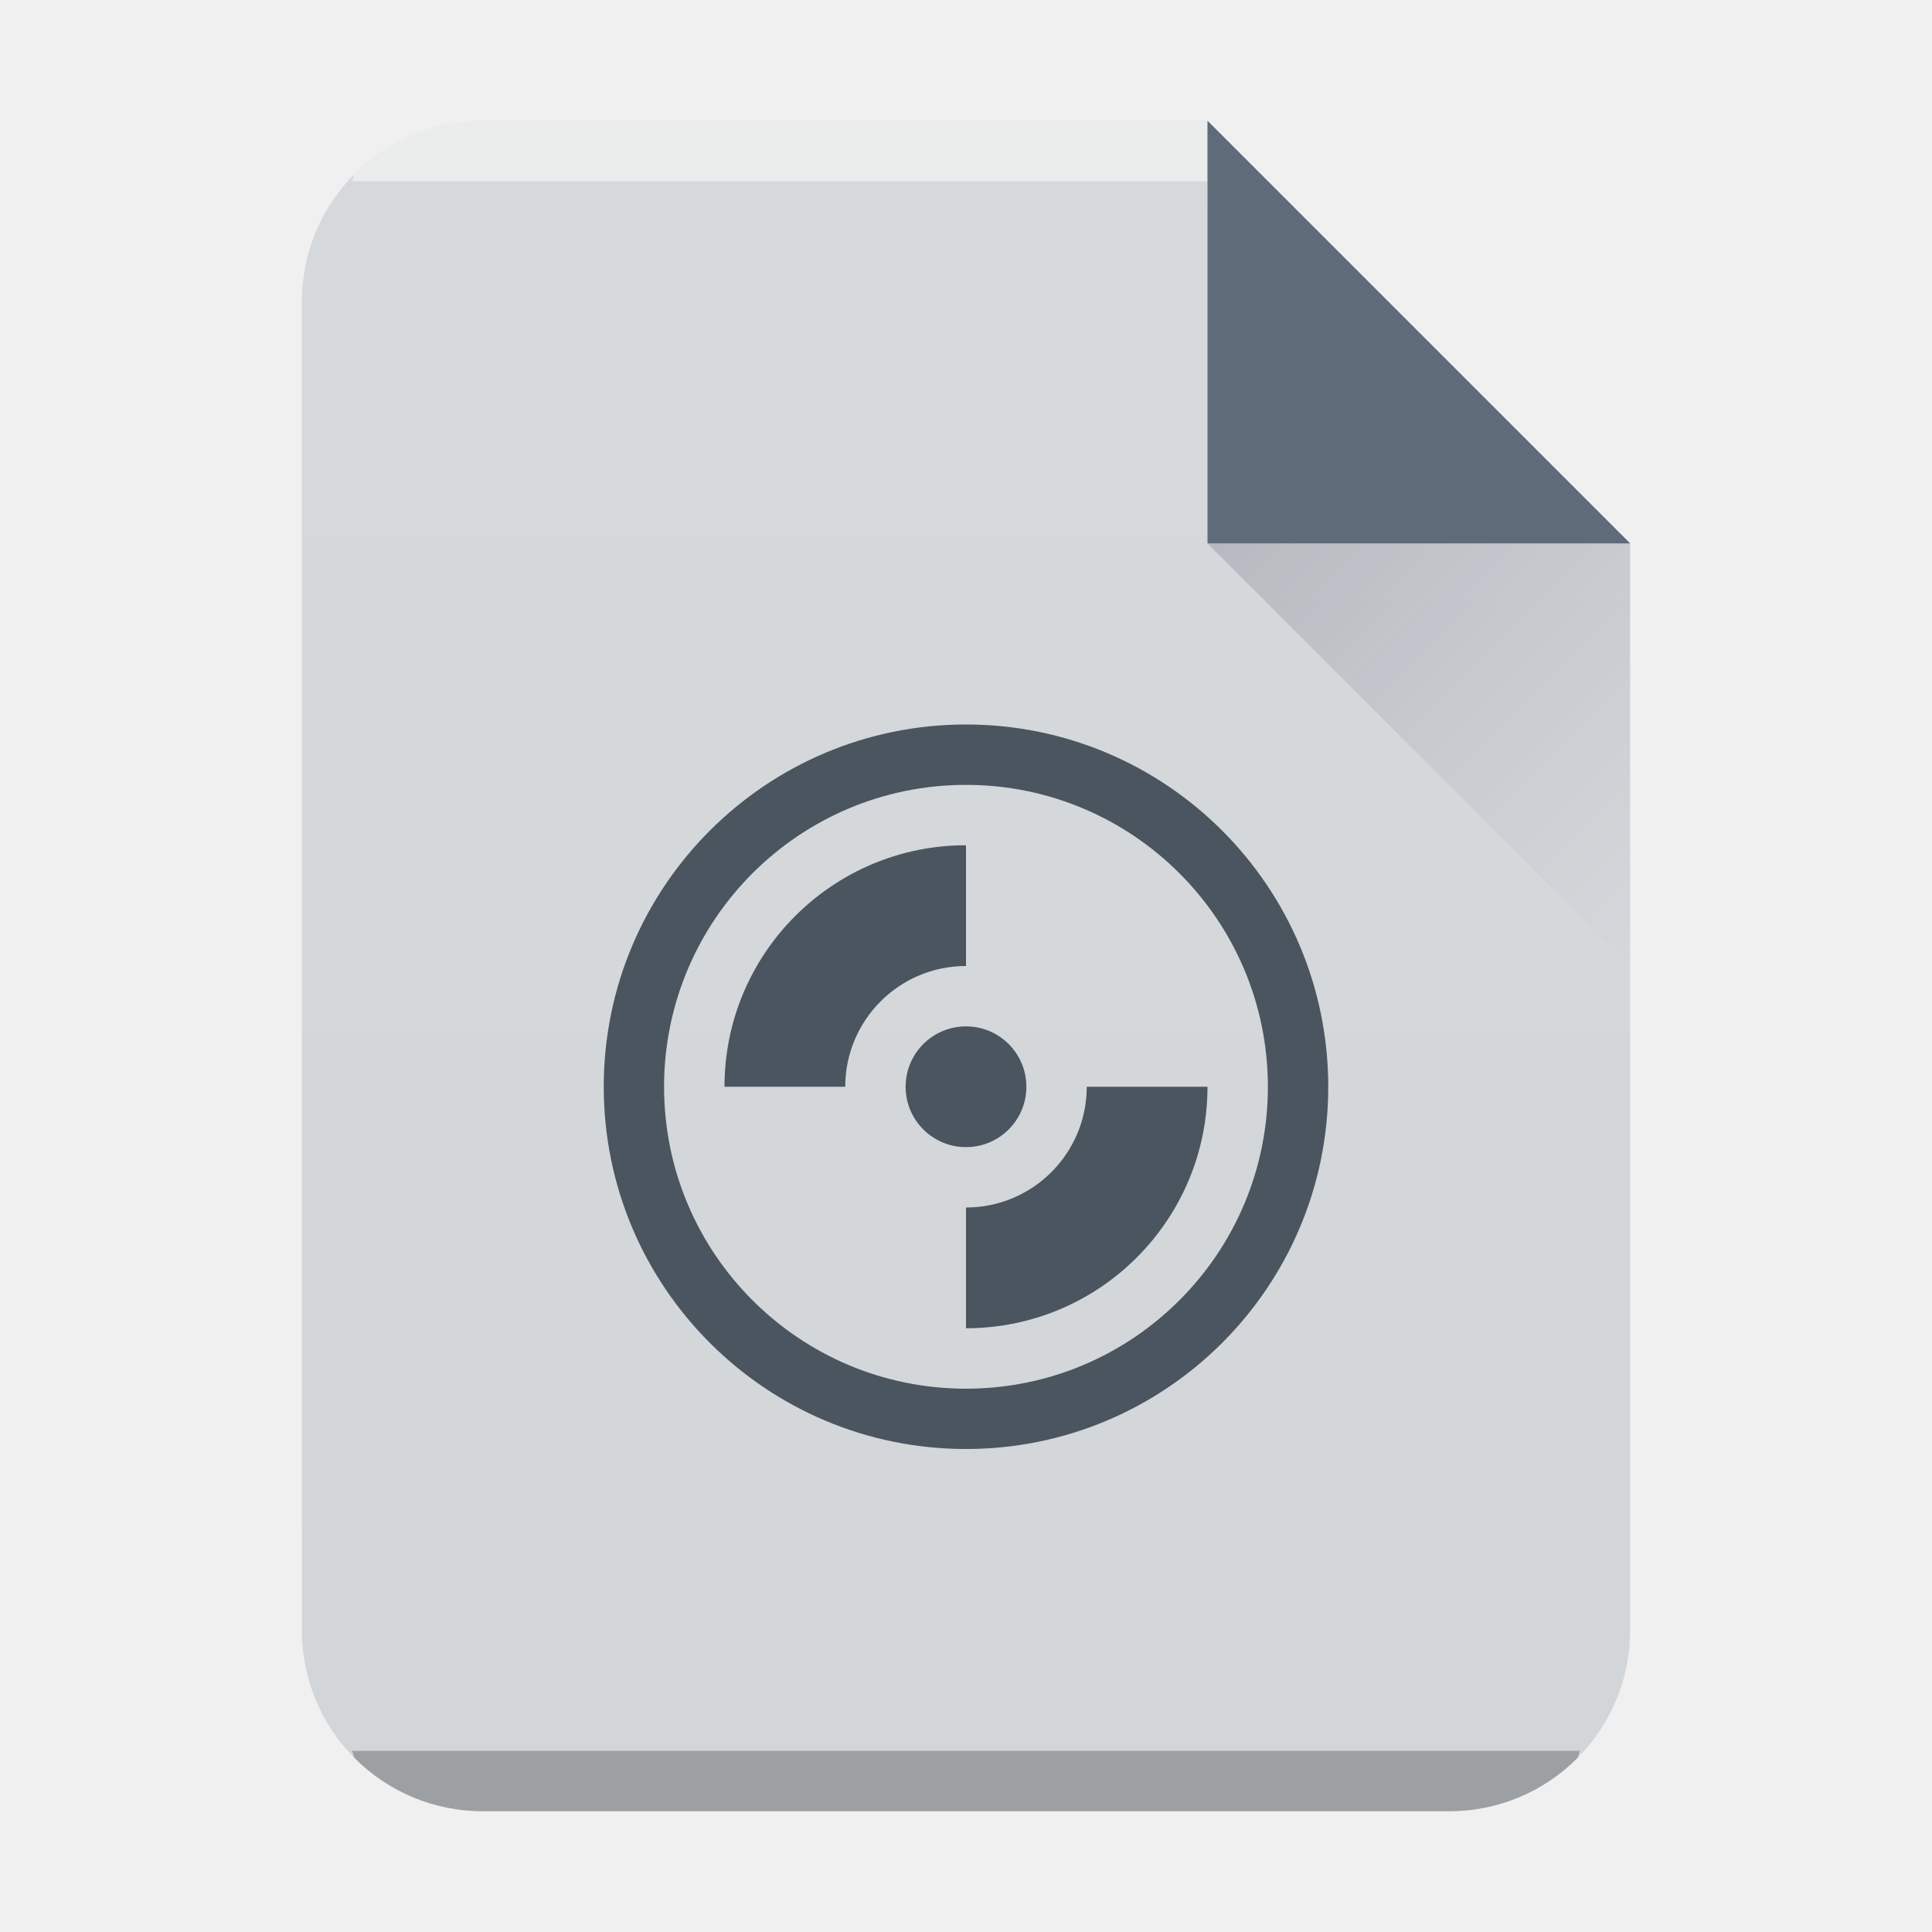
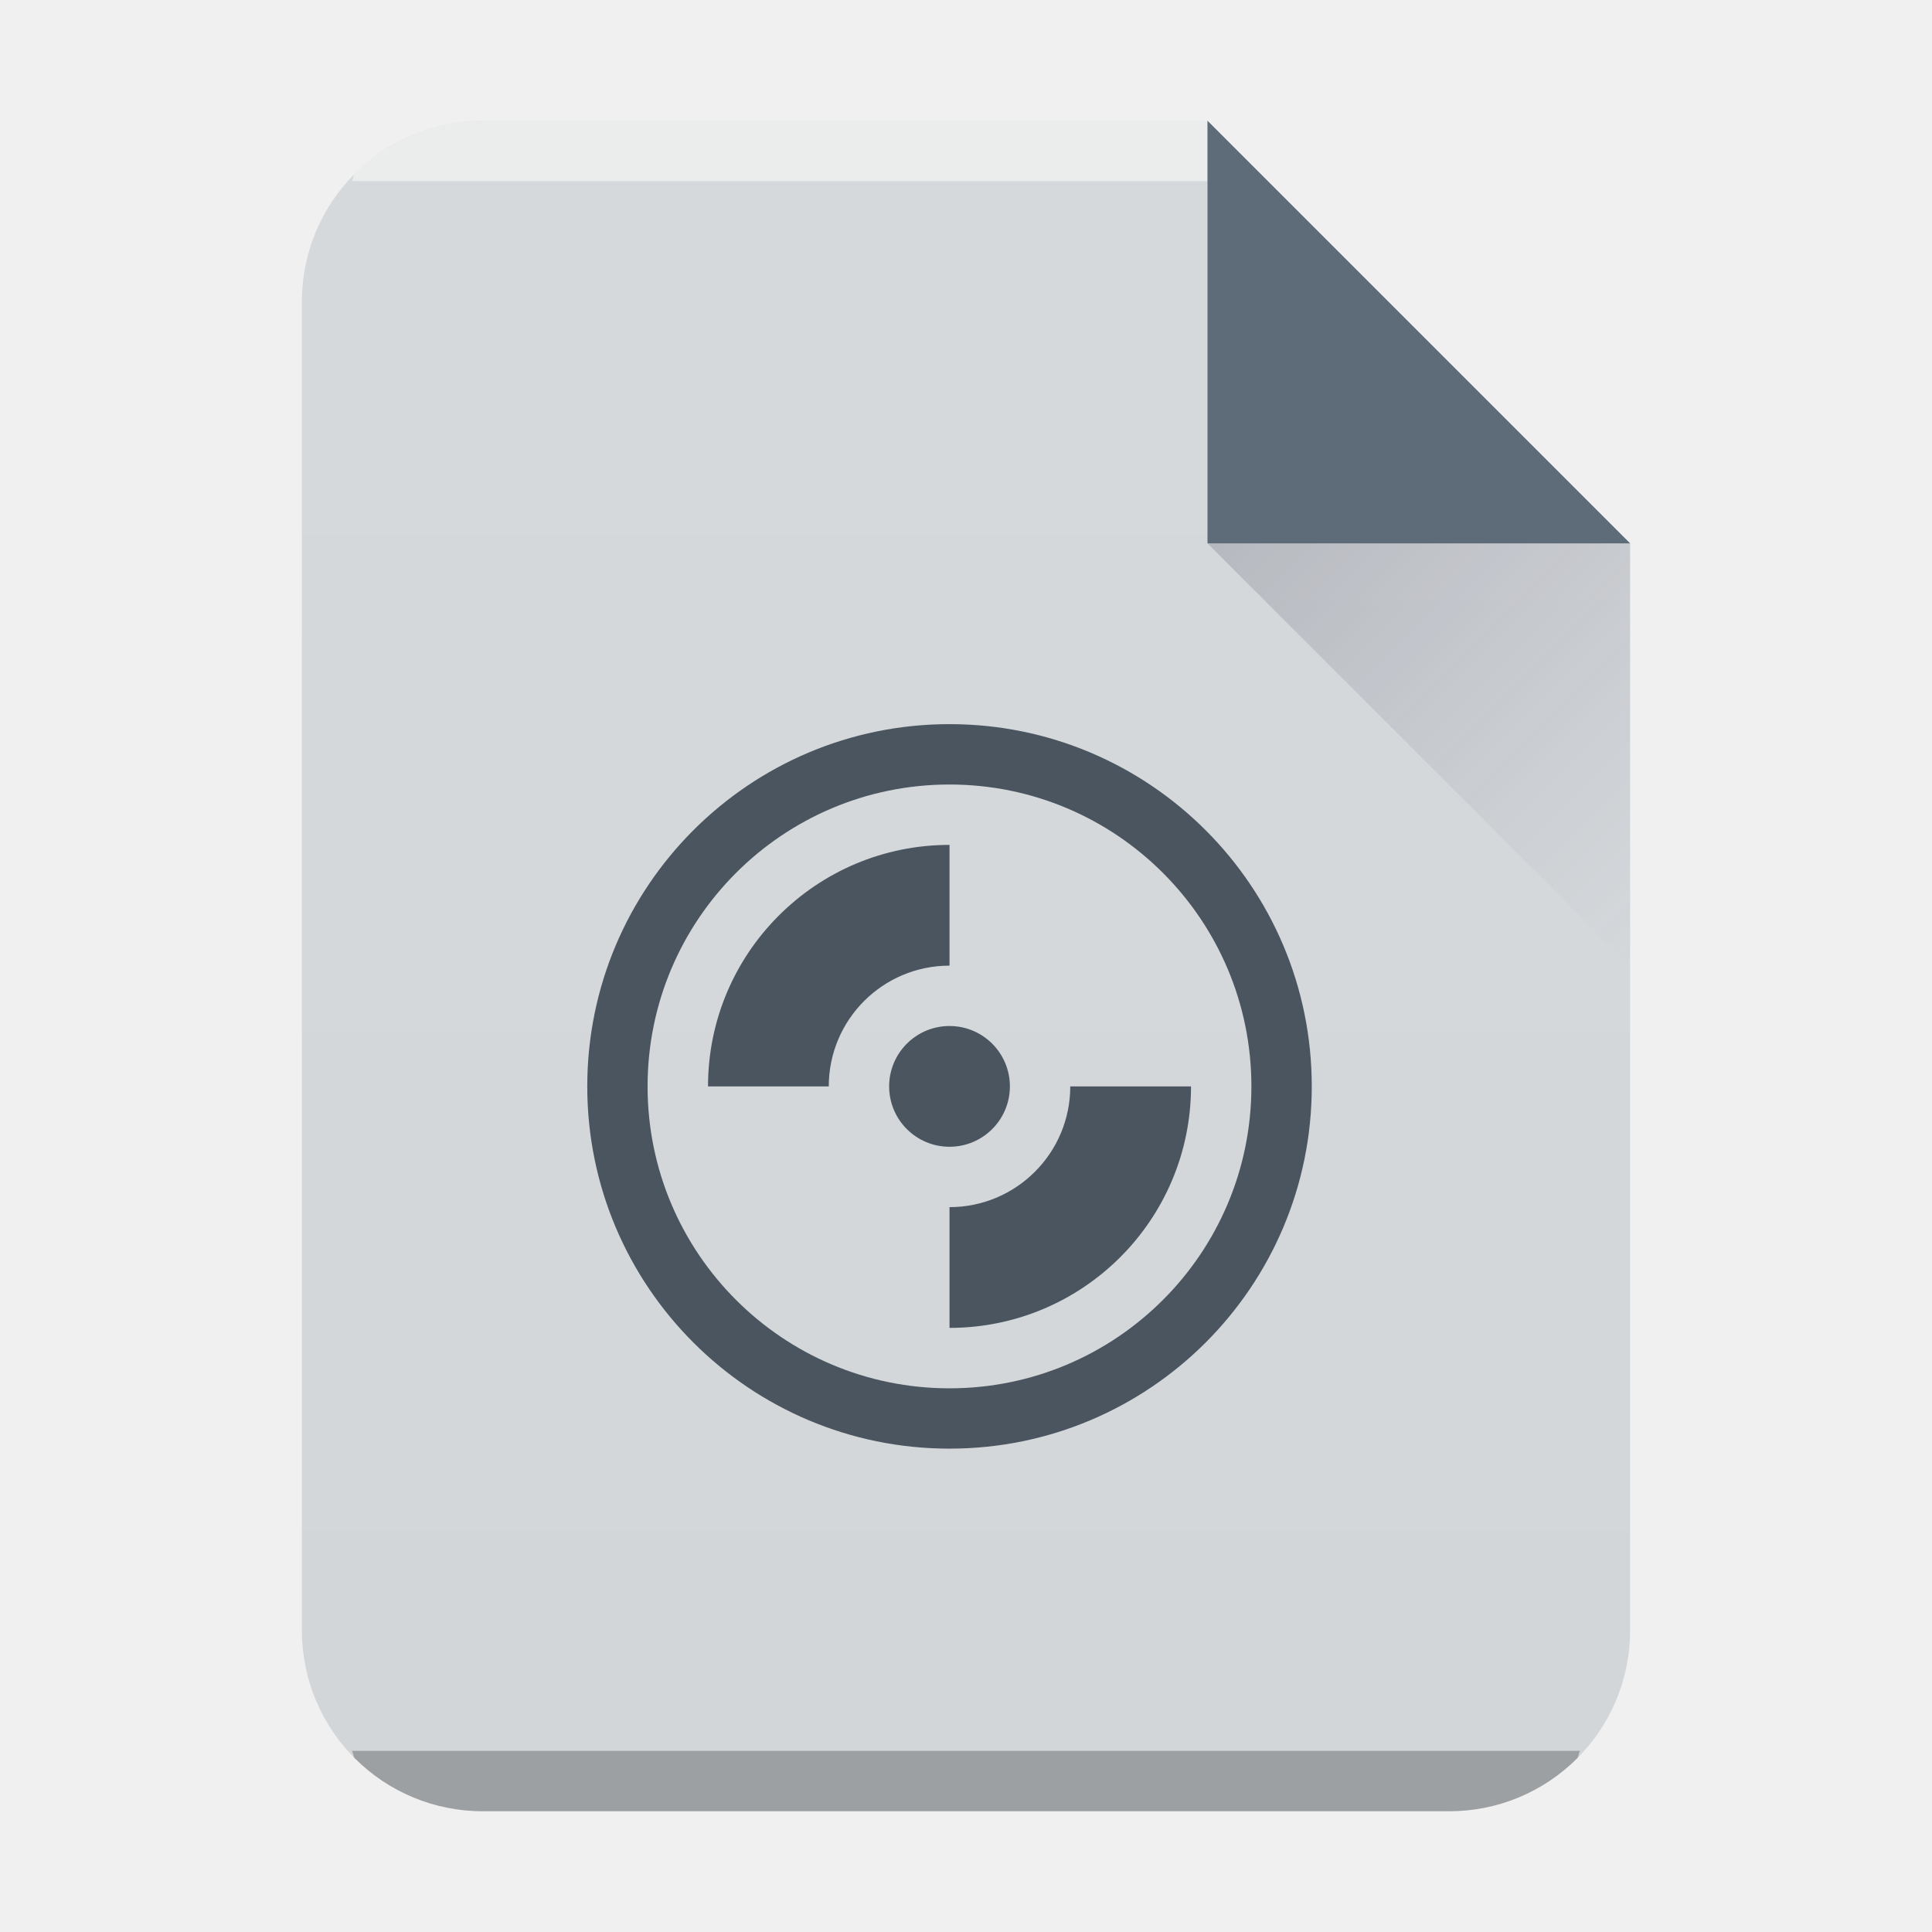
- <svg xmlns="http://www.w3.org/2000/svg" xmlns:xlink="http://www.w3.org/1999/xlink" width="32" height="32">
-   <defs>
+ <svg xmlns="http://www.w3.org/2000/svg" xmlns:xlink="http://www.w3.org/1999/xlink" width="32" height="32" version="1.1" id="svg31">
+   <defs id="defs13">
    <linearGradient id="c" y1="524.8" x1="404.57" y2="531.8" x2="411.57" gradientUnits="userSpaceOnUse">
-       <stop stop-color="#383e51" />
-       <stop offset="1" stop-color="#655c6f" stop-opacity="0" />
+       <stop stop-color="#383e51" id="stop2" />
+       <stop offset="1" stop-color="#655c6f" stop-opacity="0" id="stop4" />
    </linearGradient>
    <linearGradient xlink:href="#a" id="b" x1="5" y1="30" x2="5" y2="2" gradientUnits="userSpaceOnUse" gradientTransform="translate(-20)" />
    <linearGradient id="a" y1="392.36" y2="365.36" x2="0" gradientUnits="userSpaceOnUse" gradientTransform="translate(309.57 152.44)">
-       <stop stop-color="#fff" stop-opacity="0" />
-       <stop offset="1" stop-color="#fff" stop-opacity=".2" />
+       <stop stop-color="#fff" stop-opacity="0" id="stop8" />
+       <stop offset="1" stop-color="#fff" stop-opacity=".2" id="stop10" />
    </linearGradient>
  </defs>
-   <path d="M20 2H8C6.338 2 5 3.338 5 5v22c0 1.662 1.338 3 3 3h16c1.662 0 3-1.338 3-3V9z" fill="#d2d6d9" />
-   <path d="M8 2a2.99 2.99 0 00-2.123.877c-.031.031-.02.09-.05.123H20V2z" color="#000" opacity=".5" fill="#fff" />
-   <path d="M5.826 29c.03.033.02.092.051.123A2.99 2.99 0 008 30h16a2.99 2.99 0 002.123-.877c.031-.031.02-.09.05-.123z" color="#000" opacity=".25" />
-   <path d="M20 2H8C6.338 2 5 3.338 5 5v22c0 1.662 1.338 3 3 3h16c1.662 0 3-1.338 3-3V9z" opacity=".4" fill="url(#b)" />
-   <g fill-rule="evenodd">
-     <path d="M27 9l-7-7v7z" fill="#5e6b78" />
-     <path d="M411.57 531.8l-7-7h7z" opacity=".2" fill="url(#c)" transform="translate(-384.57 -515.8)" />
+   <path d="M20 2H8C6.338 2 5 3.338 5 5v22c0 1.662 1.338 3 3 3h16c1.662 0 3-1.338 3-3V9z" fill="#d2d6d9" id="path15" />
+   <path d="M8 2a2.99 2.99 0 00-2.123.877c-.031.031-.02.09-.05.123H20V2z" color="#000" opacity=".5" fill="#fff" id="path17" />
+   <path d="M5.826 29c.03.033.02.092.051.123A2.99 2.99 0 008 30h16a2.99 2.99 0 002.123-.877c.031-.031.02-.09.05-.123z" color="#000" opacity=".25" id="path19" />
+   <path d="M 20,2 H 8 c -1.662,0 -3,1.338 -3,3 v 22 c 0,1.662 1.338,3 3,3 H 24 c 1.662,0 3,-1.338 3,-3 V 9 Z" opacity="0.4" fill="url(#b)" id="path21" style="fill:url(#b)" />
+   <g fill-rule="evenodd" id="g27">
+     <path d="M27 9l-7-7v7z" fill="#5e6b78" id="path23" />
+     <path d="M411.57 531.8l-7-7h7z" opacity=".2" fill="url(#c)" transform="translate(-384.57 -515.8)" id="path25" />
  </g>
-   <path d="M16 12a6 6 0 100 12 6 6 0 000-12m0 1a5 5 0 11-.001 10.001A5 5 0 0116 13m0 1a4 4 0 00-4 4h2a2 2 0 012-2zm0 3a1 1 0 00-1 1 1 1 0 001 1 1 1 0 001-1 1 1 0 00-1-1m2 1a2 2 0 01-2 2v2a4 4 0 004-4z" color="#000" fill="#4b5560" />
+   <path d="m 15.727,11.994 a 6,6 0 1 0 0,12 6,6 0 0 0 0,-12 m 0,1 a 5,5 0 1 1 -10e-4,10.001 5,5 0 0 1 10e-4,-10.001 m 0,1 a 4,4 0 0 0 -4,4 h 2 a 2,2 0 0 1 2,-2 z m 0,3 a 1,1 0 0 0 -1,1 1,1 0 0 0 1,1 1,1 0 0 0 1,-1 1,1 0 0 0 -1,-1 m 2,1 a 2,2 0 0 1 -2,2 v 2 a 4,4 0 0 0 4,-4 z" color="#000000" fill="#4b5560" id="path29" />
</svg>
